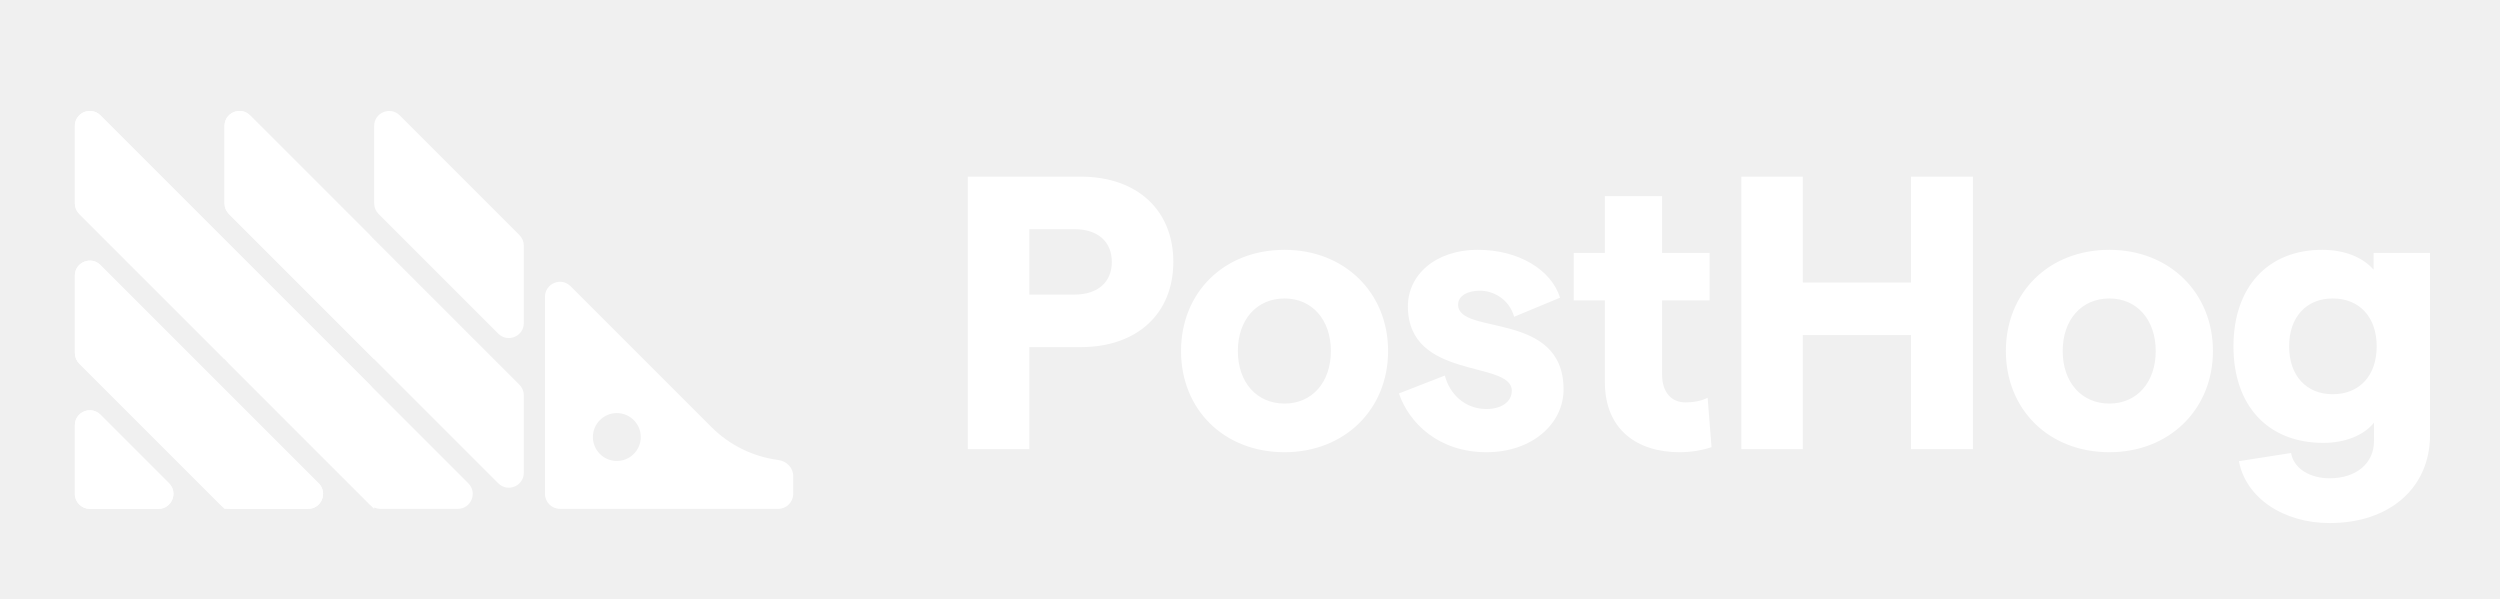
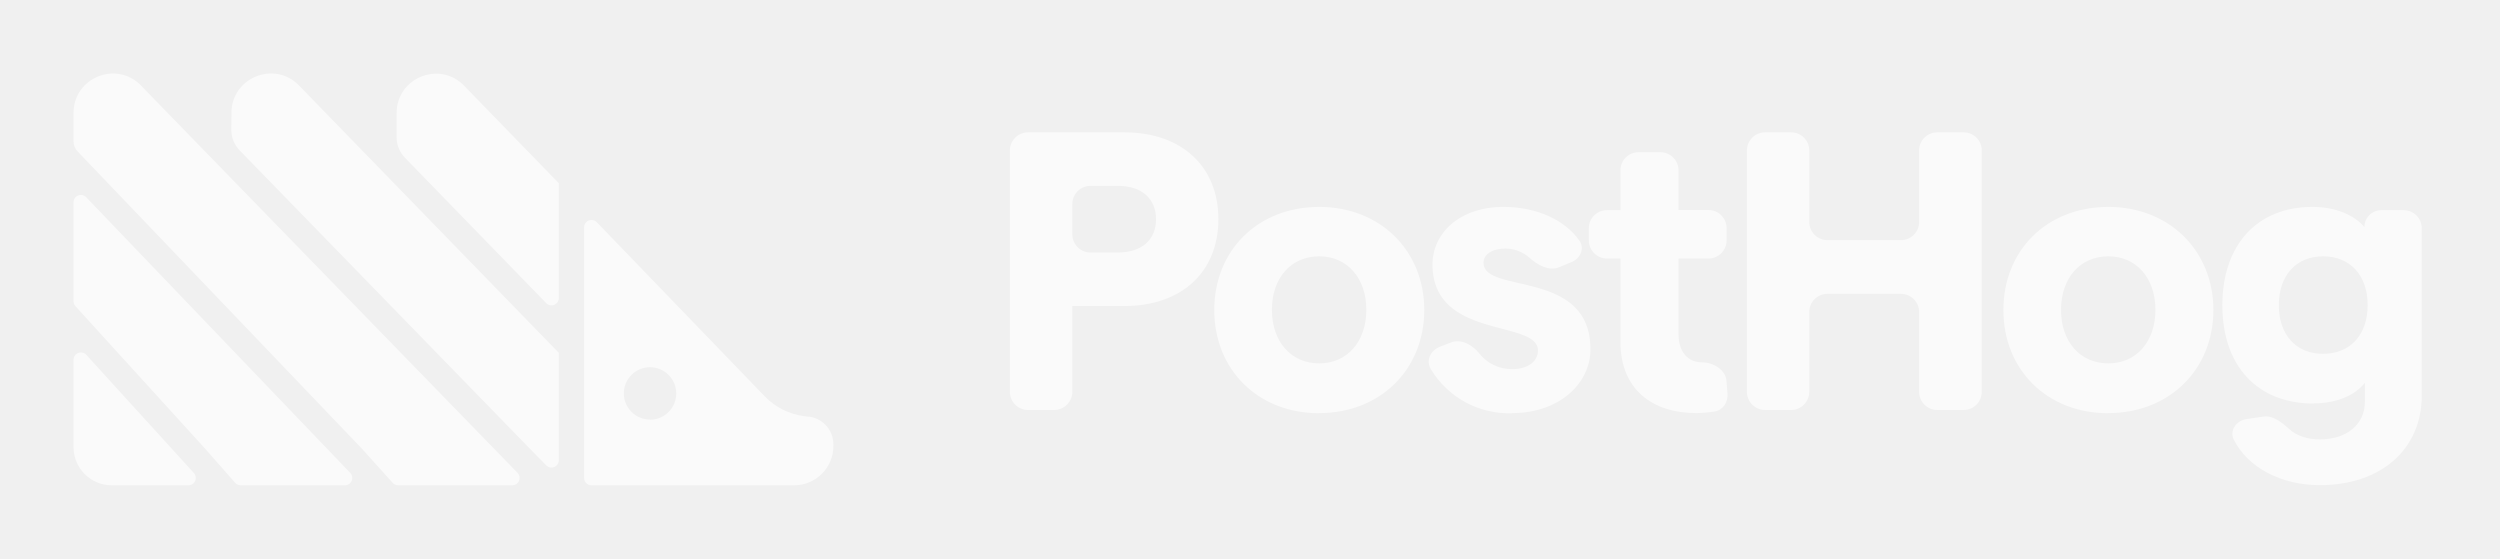
- <svg xmlns="http://www.w3.org/2000/svg" width="167" height="40" viewBox="0 0 167 40" fill="none">
-   <path d="M15.891 22.206c-.368.737-1.42.737-1.789 0l-.881-1.763c-.141-.281-.141-.613 0-.894l.881-1.763c.368-.737 1.42-.737 1.789 0l.881 1.763c.141.281.141.613 0 .894l-.881 1.763zM15.891 32.203c-.368.737-1.42.737-1.789 0l-.881-1.763c-.141-.281-.141-.613 0-.894l.881-1.763c.368-.737 1.42-.737 1.789 0l.881 1.763c.141.281.141.613 0 .894l-.881 1.763z" fill="#fff" />
-   <path d="M5 28.408c0-.891 1.077-1.337 1.707-.707l4.583 4.583c.63.63.184 1.707-.707 1.707H6c-.552 0-1-.448-1-1v-4.583zm0-4.828c0 .265.105.52.293.707l9.411 9.411c.188.188.442.293.707.293h5.169c.891 0 1.337-1.077.707-1.707L6.707 17.704C6.077 17.074 5 17.52 5 18.411v5.169zm0-9.997c0 .265.105.52.293.707L24.701 33.699c.188.188.442.293.707.293h5.169c.891 0 1.337-1.077.707-1.707L6.707 7.707C6.077 7.077 5 7.523 5 8.414v5.169zm9.997 0c0 .265.105.52.293.707l17.994 17.994c.63.63 1.707.184 1.707-.707v-5.169c0-.265-.105-.52-.293-.707l-17.994-17.994c-.63-.63-1.707-.184-1.707.707v5.169zm11.704-5.876c-.63-.63-1.707-.184-1.707.707v5.169c0 .265.105.52.293.707l7.997 7.997c.63.63 1.707.184 1.707-.707v-5.169c0-.265-.105-.52-.293-.707l-7.997-7.997zM47.525 28.531l-9.413-9.413c-.63-.63-1.707-.184-1.707.707v13.166c0 .552.448 1 1 1h14.581c.552 0 1-.448 1-1v-1.199c0-.552-.45-.993-.997-1.065-1.681-.219-3.253-.986-4.463-2.197zm-6.321 2.262c-.883 0-1.599-.717-1.599-1.6 0-.883.717-1.599 1.599-1.599.883 0 1.6.717 1.6 1.599 0 .883-.717 1.6-1.6 1.6z" fill="#fff" />
-   <path d="M5 32.992c0 .552.448 1 1 1h4.583c.891 0 1.337-1.077.707-1.707l-4.583-4.583C6.077 27.071 5 27.517 5 28.408v4.583zM14.997 15.997L6.707 7.707C6.077 7.077 5 7.523 5 8.414v5.169c0 .265.105.52.293.707l9.704 9.704V15.997zM6.707 17.704C6.077 17.074 5 17.52 5 18.411v5.169c0 .265.105.52.293.707l9.704 9.704V25.994l-8.29-8.29zM24.994 16.411c0-.265-.105-.52-.293-.707l-7.997-7.997c-.63-.63-1.707-.184-1.707.707v5.169c0 .265.105.52.293.707l9.704 9.704v-7.583zM14.997 33.992h5.583c.891 0 1.337-1.077.707-1.707L14.997 25.994v7.998z" fill="#fff" />
-   <path d="M14.997 15.997v7.583c0 .265.105.52.293.707l9.704 9.704v-7.583c0-.265-.105-.519-.293-.707L14.997 15.997zM64.65 30h4.108v-6.812h3.432c3.77 0 6.188-2.236 6.188-5.694 0-3.458-2.418-5.694-6.188-5.694h-7.54V30zm4.108-10.322v-4.368h3.016c1.56 0 2.496.832 2.496 2.184 0 1.352-.936 2.184-2.496 2.184h-3.016zM85.809 30.208c4.004 0 6.916-2.86 6.916-6.76s-2.912-6.76-6.916-6.76c-4.056 0-6.916 2.86-6.916 6.76s2.86 6.76 6.916 6.76zm-3.12-6.76c0-2.08 1.248-3.51 3.12-3.51 1.846 0 3.094 1.43 3.094 3.51s-1.248 3.51-3.094 3.51c-1.872 0-3.12-1.43-3.12-3.51zM99.299 30.208c3.067 0 5.147-1.924 5.147-4.186 0-5.304-7.045-3.588-7.045-5.668 0-.572.598-.936 1.456-.936.884 0 1.95.546 2.288 1.742l3.068-1.274c-.598-1.898-2.808-3.198-5.486-3.198-2.886 0-4.68 1.716-4.68 3.77 0 4.966 6.941 3.588 6.941 5.642 0 .728-.676 1.222-1.69 1.222-1.456 0-2.47-1.014-2.782-2.236l-3.068 1.196c.676 1.976 2.652 3.926 5.85 3.926zM114.33 29.87l-.26-3.302c-.442.234-1.014.312-1.482.312-.936 0-1.56-.676-1.56-1.846v-4.966h3.172v-3.172h-3.172V13.1h-3.822v3.796h-2.08v3.172h2.08v5.46c0 3.172 2.158 4.68 4.992 4.68.78 0 1.508-.13 2.132-.338zM127.656 11.8v7.072h-7.228V11.8h-4.108V30h4.108v-7.618h7.228V30h4.134V11.8h-4.134zM140.908 30.208c4.004 0 6.916-2.86 6.916-6.76s-2.912-6.76-6.916-6.76c-4.056 0-6.916 2.86-6.916 6.76s2.86 6.76 6.916 6.76zm-3.12-6.76c0-2.08 1.248-3.51 3.12-3.51 1.846 0 3.094 1.43 3.094 3.51s-1.248 3.51-3.094 3.51c-1.872 0-3.12-1.43-3.12-3.51zM155.201 29.584c1.43 0 2.704-.494 3.38-1.352v1.248c0 1.456-1.17 2.47-2.964 2.47-1.274 0-2.392-.624-2.574-1.69l-3.484.546c.468 2.47 2.99 4.134 6.058 4.134 4.03 0 6.708-2.366 6.708-5.876V16.896h-3.77v1.118c-.702-.806-1.898-1.326-3.432-1.326-3.64 0-5.928 2.496-5.928 6.448 0 3.952 2.288 6.448 6.006 6.448zm-2.288-6.448c0-1.95 1.144-3.198 2.912-3.198 1.794 0 2.938 1.248 2.938 3.198s-1.144 3.198-2.938 3.198c-1.768 0-2.912-1.248-2.912-3.198z" fill="#fff" />
+ <svg xmlns="http://www.w3.org/2000/svg" width="170" height="38" viewBox="0 0 170 38">
+   <svg viewBox="0 0 160 28" style="color:#FAFAFA" x="5" y="5" width="160" height="28">
+     <g fill="currentColor" clip-path="url(#logo-landscape-black-clip0_56_1025)">
+       <path d="m50.02 23.34-.34-.04c-1-.13-1.95-.6-2.66-1.33L35.58 10.11a.5.5 0 0 0-.86.35V27.5c0 .28.22.5.5.5H49c1.48 0 2.67-1.2 2.67-2.67v-.1a1.9 1.9 0 0 0-1.66-1.9m-10.81.2a1.78 1.78 0 1 1 0-3.56 1.78 1.78 0 0 1 0 3.57M0 25.41A2.6 2.6 0 0 0 2.59 28h5.22a.5.5 0 0 0 .37-.84L.87 19.13a.5.5 0 0 0-.87.34zm18.81 1.74a.5.5 0 0 1-.36.85h-7.09a.5.5 0 0 1-.37-.17L8.94 25.5.13 15.82A.5.5 0 0 1 0 15.5V8.75a.5.5 0 0 1 .86-.34zM0 2.68C0 .28 2.92-.91 4.59.82l25.6 26.33a.5.5 0 0 1-.36.85h-7.76a.5.5 0 0 1-.37-.17l-2.1-2.33L.28 5.3A1 1 0 0 1 0 4.6zm10.74 0c0-2.4 2.92-3.59 4.59-1.87L32.5 18.48l.5.51v7.3a.5.5 0 0 1-.86.35l-1.12-1.14L11.3 5.23a2 2 0 0 1-.57-1.4zM33 7.46v7.8a.5.5 0 0 1-.85.36l-9.61-9.89a2 2 0 0 1-.57-1.4V2.69c0-2.4 2.92-3.59 4.59-1.86z" />
+     </g>
+     <path fill="currentColor" d="M64.9 22.88c-.67 0-1.23-.56-1.23-1.24V5.24c0-.69.56-1.24 1.24-1.24h6.55c3.89 0 6.39 2.32 6.39 5.9 0 3.6-2.5 5.91-6.4 5.91h-3.53v5.83c0 .68-.56 1.24-1.24 1.24zm3.02-11.94c0 .68.55 1.23 1.23 1.23h1.88c1.6 0 2.58-.86 2.58-2.26s-.97-2.27-2.58-2.27h-1.88c-.68 0-1.23.55-1.23 1.23zM84.71 23.1c-4.18 0-7.14-2.97-7.14-7.02s2.96-7.01 7.14-7.01c4.14 0 7.14 2.97 7.14 7.01 0 4.05-3 7.01-7.14 7.01m-3.22-7.02c0 2.16 1.3 3.64 3.22 3.64 1.9 0 3.2-1.48 3.2-3.64s-1.3-3.64-3.2-3.64c-1.93 0-3.22 1.48-3.22 3.64m16.34 7.03a6.2 6.2 0 0 1-5.54-3.01c-.34-.57-.01-1.26.6-1.5l.77-.3c.7-.27 1.45.15 1.92.73a2.8 2.8 0 0 0 2.25 1.08c1.05 0 1.75-.51 1.75-1.27 0-2.13-7.17-.7-7.17-5.85 0-2.13 1.85-3.91 4.83-3.91 2.27 0 4.2.9 5.17 2.31.36.53.05 1.2-.54 1.44l-.85.35c-.68.29-1.45-.14-2-.63a2.5 2.5 0 0 0-1.64-.64c-.89 0-1.5.38-1.5.97 0 2.16 7.27.38 7.27 5.88 0 2.35-2.15 4.34-5.32 4.34m14.64-1.31c.04.57-.3 1.1-.86 1.2q-.6.1-1.27.11c-2.92 0-5.15-1.56-5.15-4.85v-5.66h-.91c-.69 0-1.24-.56-1.24-1.24v-.82c0-.68.55-1.23 1.24-1.23h.91v-2.7c0-.69.55-1.24 1.23-1.24h1.48c.68 0 1.24.55 1.24 1.23v2.7h2.04c.68 0 1.23.56 1.23 1.24v.82c0 .68-.55 1.24-1.23 1.24h-2.04v5.15c0 1.2.64 1.91 1.6 1.91.75 0 1.6.5 1.66 1.25zM125.5 5.23c0-.68.55-1.23 1.23-1.23h1.8c.68 0 1.23.55 1.23 1.23v16.41c0 .68-.55 1.24-1.23 1.24h-1.8c-.68 0-1.23-.56-1.23-1.24v-5.43c0-.68-.56-1.23-1.24-1.23h-5c-.67 0-1.23.55-1.23 1.23v5.43c0 .68-.55 1.24-1.23 1.24h-1.77c-.69 0-1.24-.56-1.24-1.24V5.24c0-.69.55-1.24 1.24-1.24h1.77c.68 0 1.23.55 1.23 1.23v4.87c0 .68.56 1.23 1.24 1.23h5c.67 0 1.23-.55 1.23-1.23zm12.87 17.87c-4.19 0-7.14-2.97-7.14-7.02s2.95-7.01 7.14-7.01c4.13 0 7.14 2.97 7.14 7.01 0 4.05-3 7.01-7.14 7.01m-3.22-7.02c0 2.16 1.29 3.64 3.22 3.64 1.9 0 3.2-1.48 3.2-3.64s-1.3-3.64-3.2-3.64c-1.93 0-3.22 1.48-3.22 3.64m17.17 6.37c-3.84 0-6.2-2.58-6.2-6.68s2.36-6.69 6.12-6.69c1.58 0 2.82.54 3.54 1.37 0-.64.52-1.15 1.16-1.15h1.5c.68 0 1.24.55 1.24 1.23V21.9c0 3.64-2.77 6.09-6.93 6.09-2.64 0-4.9-1.2-5.85-3.09-.31-.62.16-1.29.85-1.4l1.14-.17c.67-.11 1.29.4 1.78.85.5.46 1.26.7 2.08.7 1.85 0 3.06-1.04 3.06-2.55v-1.3c-.7.9-2.01 1.4-3.49 1.4m-2.36-6.68c0 2.02 1.18 3.31 3 3.31 1.86 0 3.04-1.29 3.04-3.31s-1.18-3.32-3.03-3.32c-1.83 0-3.01 1.3-3.01 3.32" />
+     <defs>
+       <clipPath id="logo-landscape-black-clip0_56_1025">
+         <path fill="#fff" d="M0 0h51.67v28H0z" />
+       </clipPath>
+     </defs>
+   </svg>
</svg>
